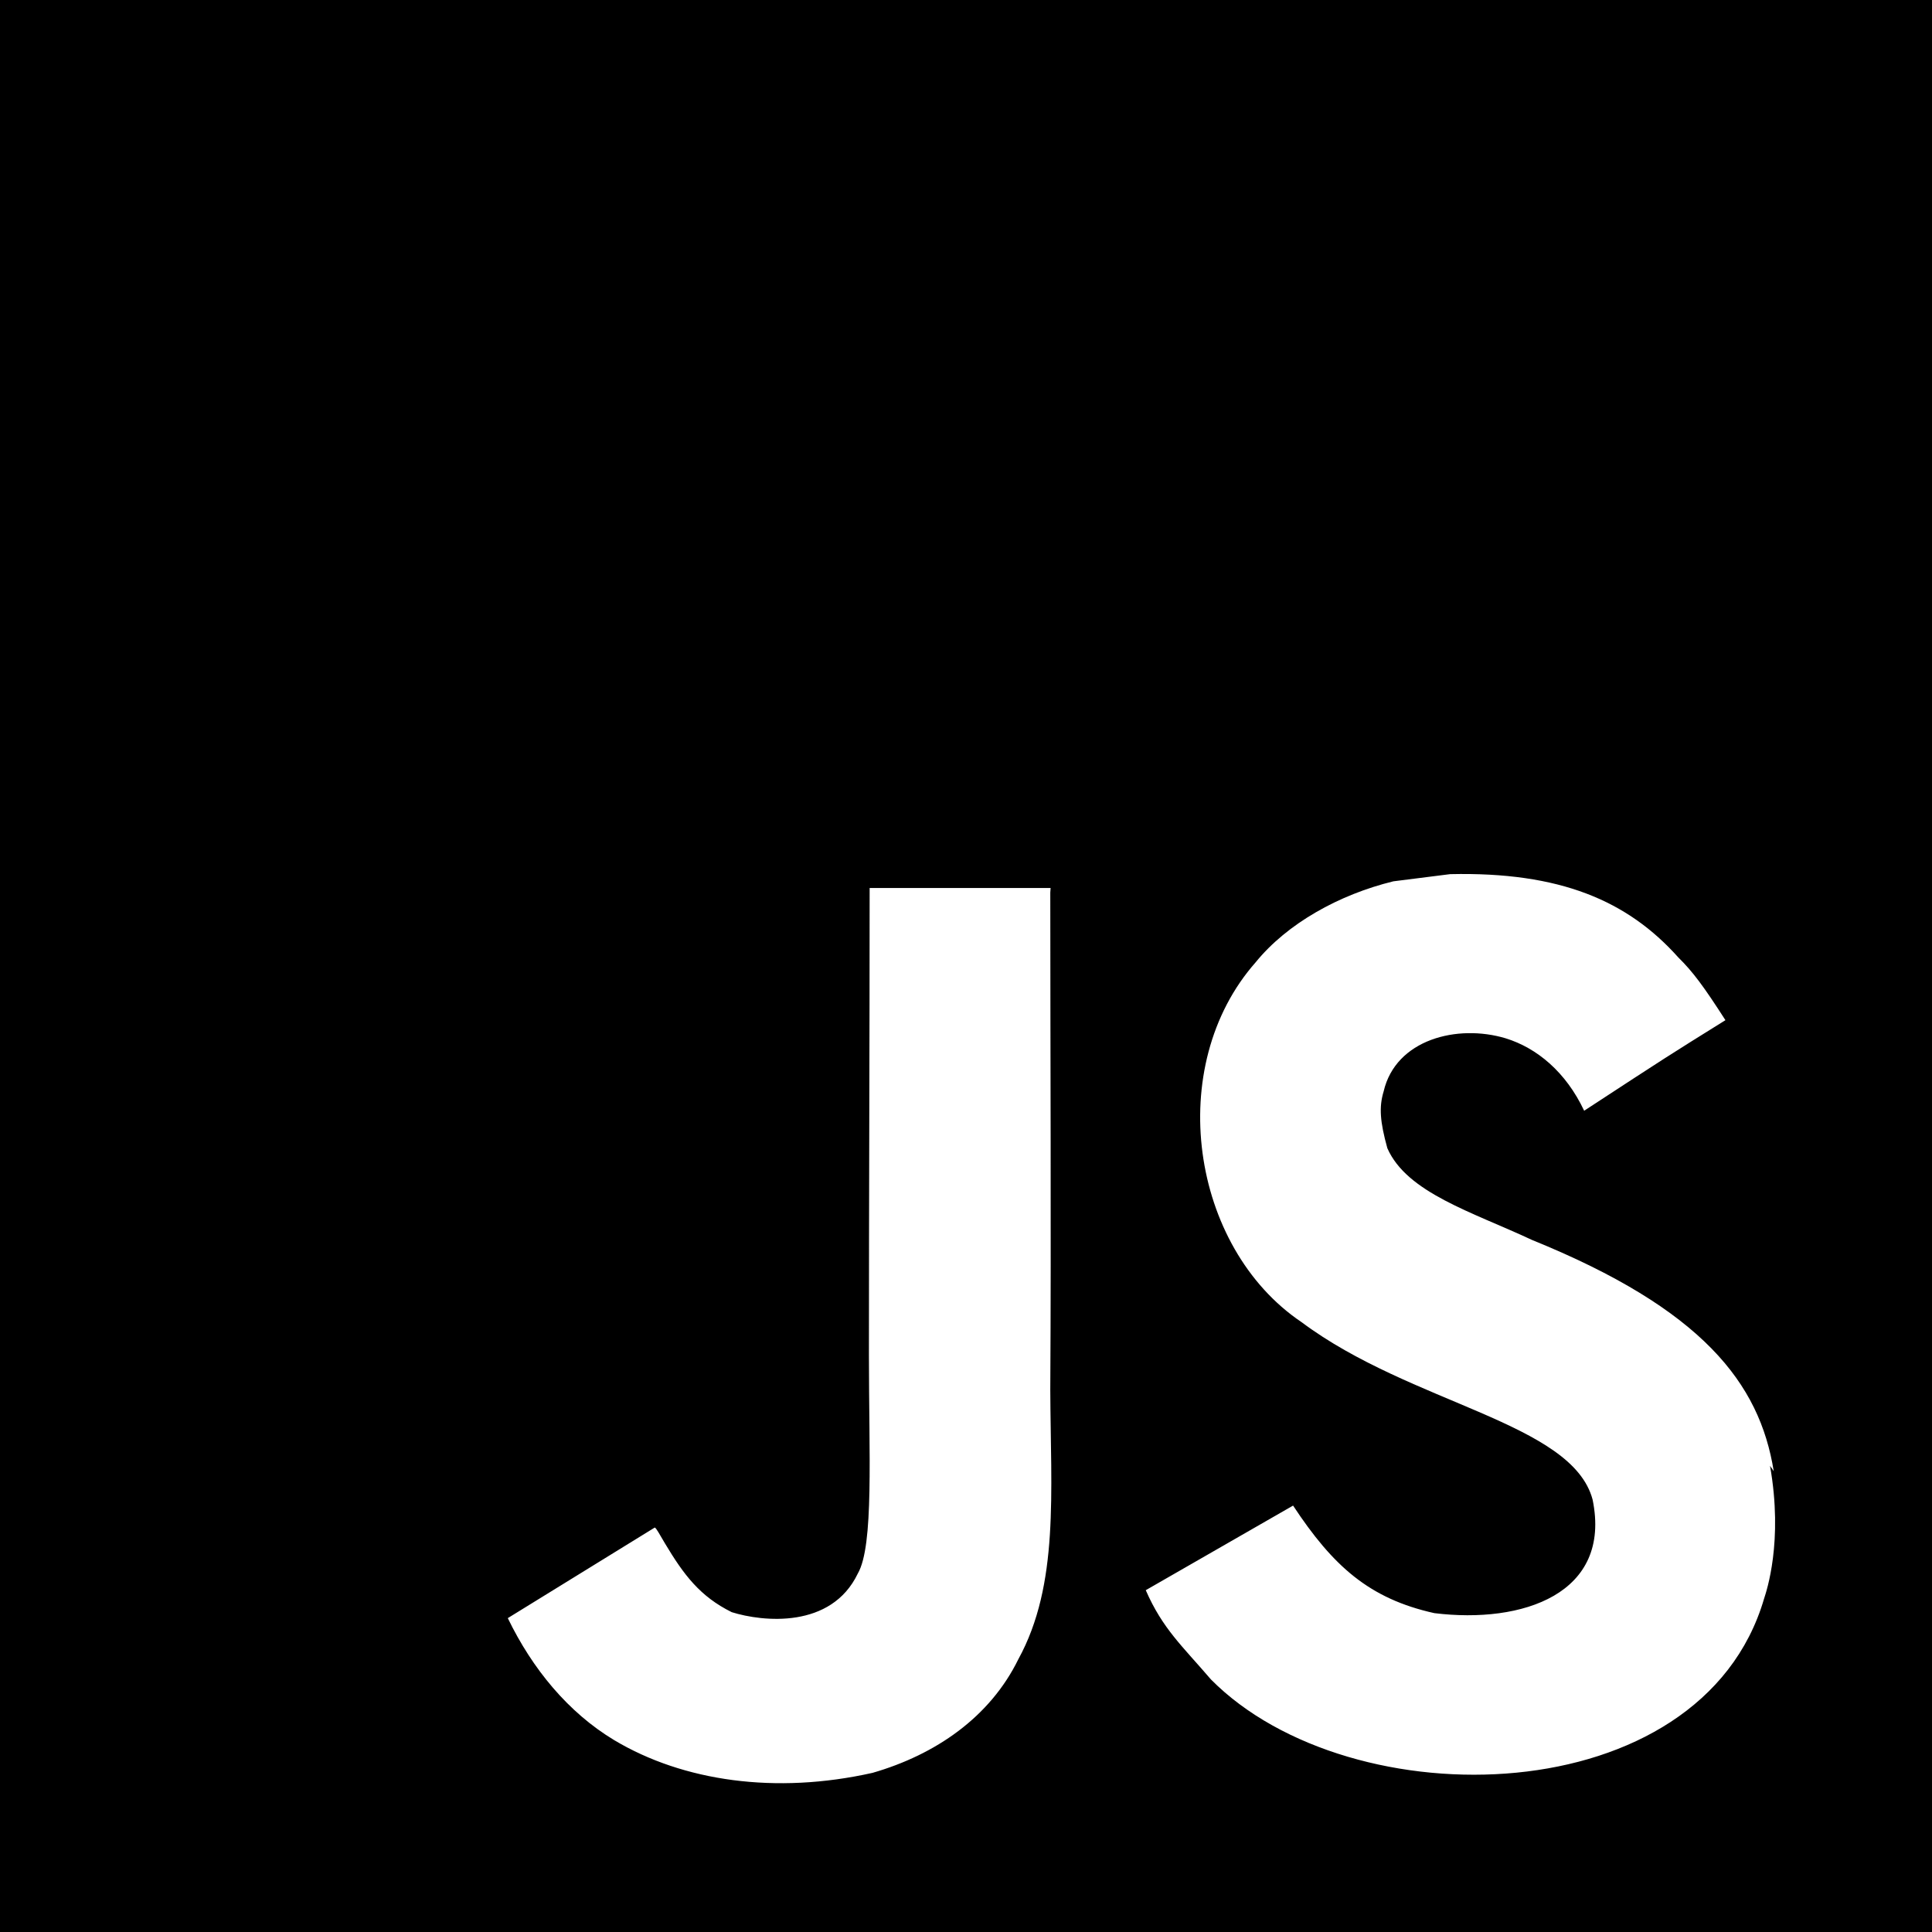
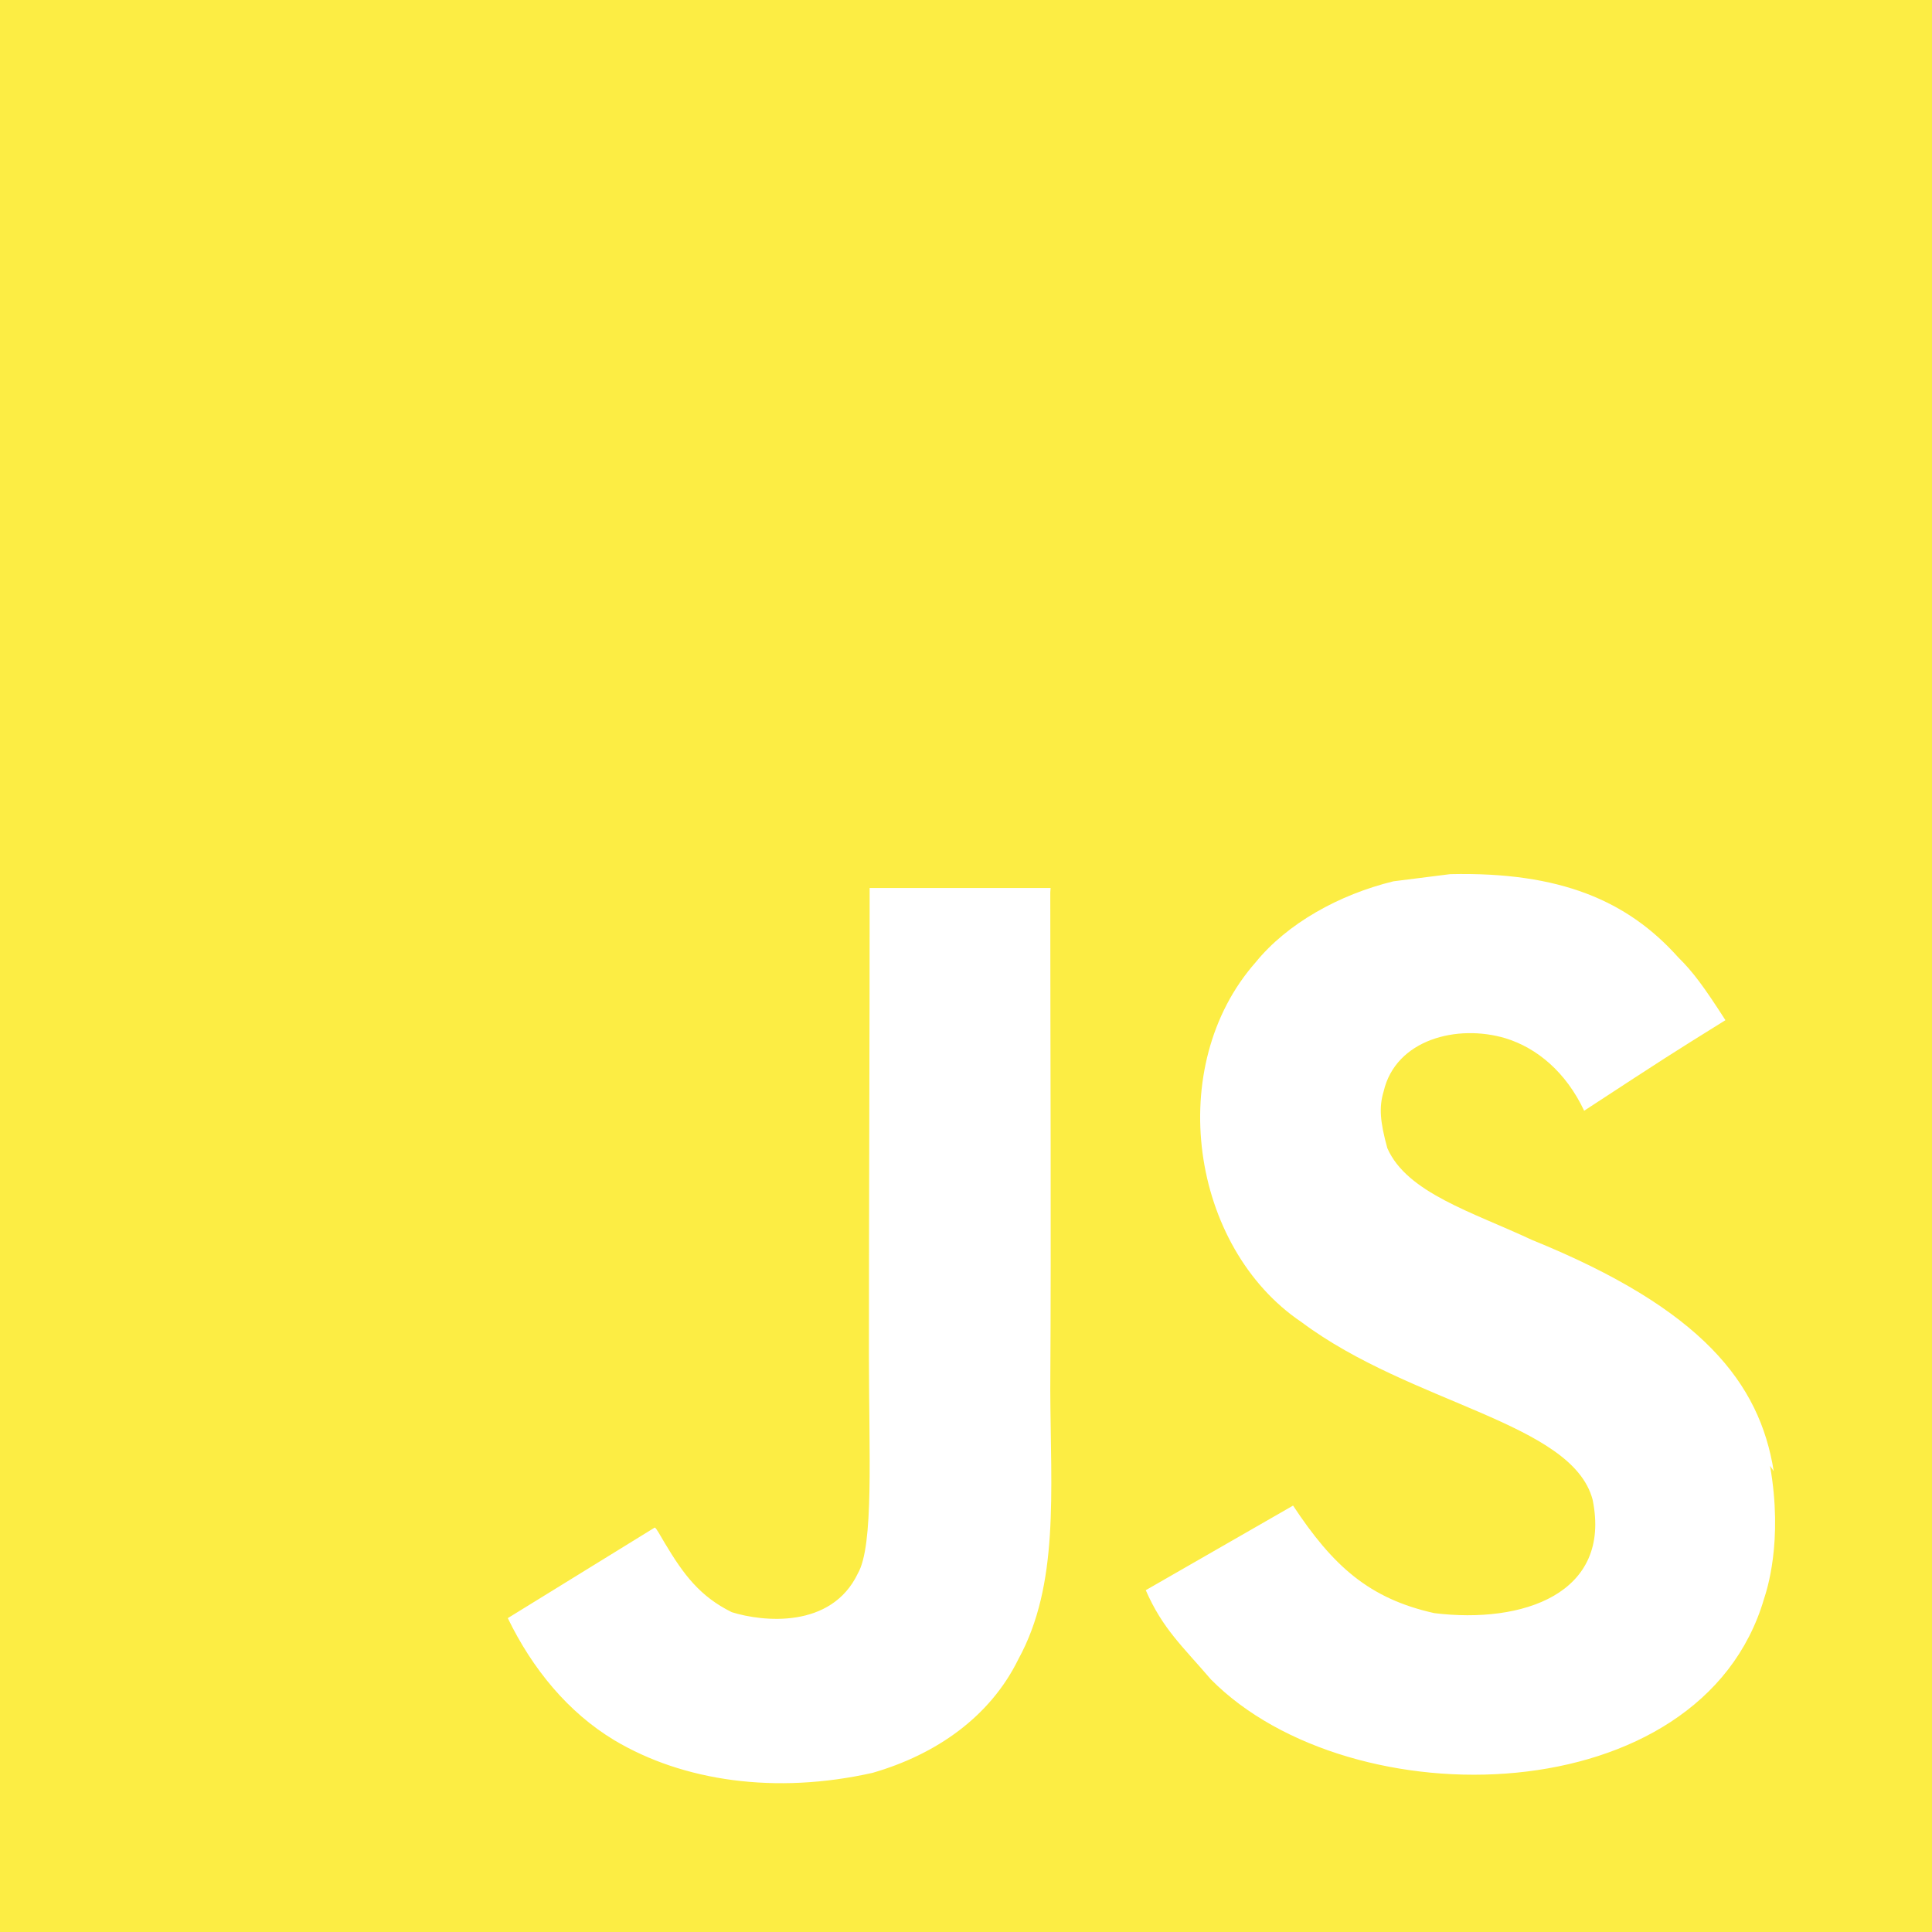
<svg xmlns="http://www.w3.org/2000/svg" role="img" viewBox="0 0 24 24">
-   <path d="M0 0h24v24H0V0zm22.034 18.276c-.175-1.095-.888-2.015-3.003-2.873-.736-.345-1.554-.585-1.797-1.14-.091-.33-.105-.51-.046-.705.15-.646.915-.84 1.515-.66.39.12.75.42.976.9 1.034-.676 1.034-.676 1.755-1.125-.27-.42-.404-.601-.586-.78-.63-.705-1.469-1.065-2.834-1.034l-.705.089c-.676.165-1.32.525-1.71 1.005-1.14 1.291-.811 3.541.569 4.471 1.365 1.02 3.361 1.244 3.616 2.205.24 1.17-.87 1.545-1.966 1.41-.811-.18-1.26-.586-1.755-1.336l-1.83 1.051c.21.48.45.689.81 1.109 1.74 1.756 6.09 1.666 6.871-1.004.029-.09.24-.705.074-1.65l.046.067zm-8.983-7.245h-2.248c0 1.938-.009 3.864-.009 5.805 0 1.232.063 2.363-.138 2.711-.33.689-1.18.601-1.566.48-.396-.196-.597-.466-.83-.855-.063-.105-.11-.196-.127-.196l-1.825 1.125c.305.63.75 1.172 1.324 1.517.855.51 2.004.675 3.207.405.783-.226 1.458-.691 1.811-1.411.51-.93.402-2.07.397-3.346.012-2.054 0-4.109 0-6.179l.004-.056z" />
+   <path style="fill:#fced44;" d="M0 0h24v24H0V0zm22.034 18.276c-.175-1.095-.888-2.015-3.003-2.873-.736-.345-1.554-.585-1.797-1.14-.091-.33-.105-.51-.046-.705.15-.646.915-.84 1.515-.66.39.12.75.42.976.9 1.034-.676 1.034-.676 1.755-1.125-.27-.42-.404-.601-.586-.78-.63-.705-1.469-1.065-2.834-1.034l-.705.089c-.676.165-1.32.525-1.71 1.005-1.14 1.291-.811 3.541.569 4.471 1.365 1.02 3.361 1.244 3.616 2.205.24 1.17-.87 1.545-1.966 1.41-.811-.18-1.26-.586-1.755-1.336l-1.83 1.051c.21.48.45.689.81 1.109 1.74 1.756 6.09 1.666 6.871-1.004.029-.09.24-.705.074-1.65l.046.067zm-8.983-7.245h-2.248c0 1.938-.009 3.864-.009 5.805 0 1.232.063 2.363-.138 2.711-.33.689-1.18.601-1.566.48-.396-.196-.597-.466-.83-.855-.063-.105-.11-.196-.127-.196l-1.825 1.125c.305.63.75 1.172 1.324 1.517.855.51 2.004.675 3.207.405.783-.226 1.458-.691 1.811-1.411.51-.93.402-2.07.397-3.346.012-2.054 0-4.109 0-6.179l.004-.056z" />
</svg>
